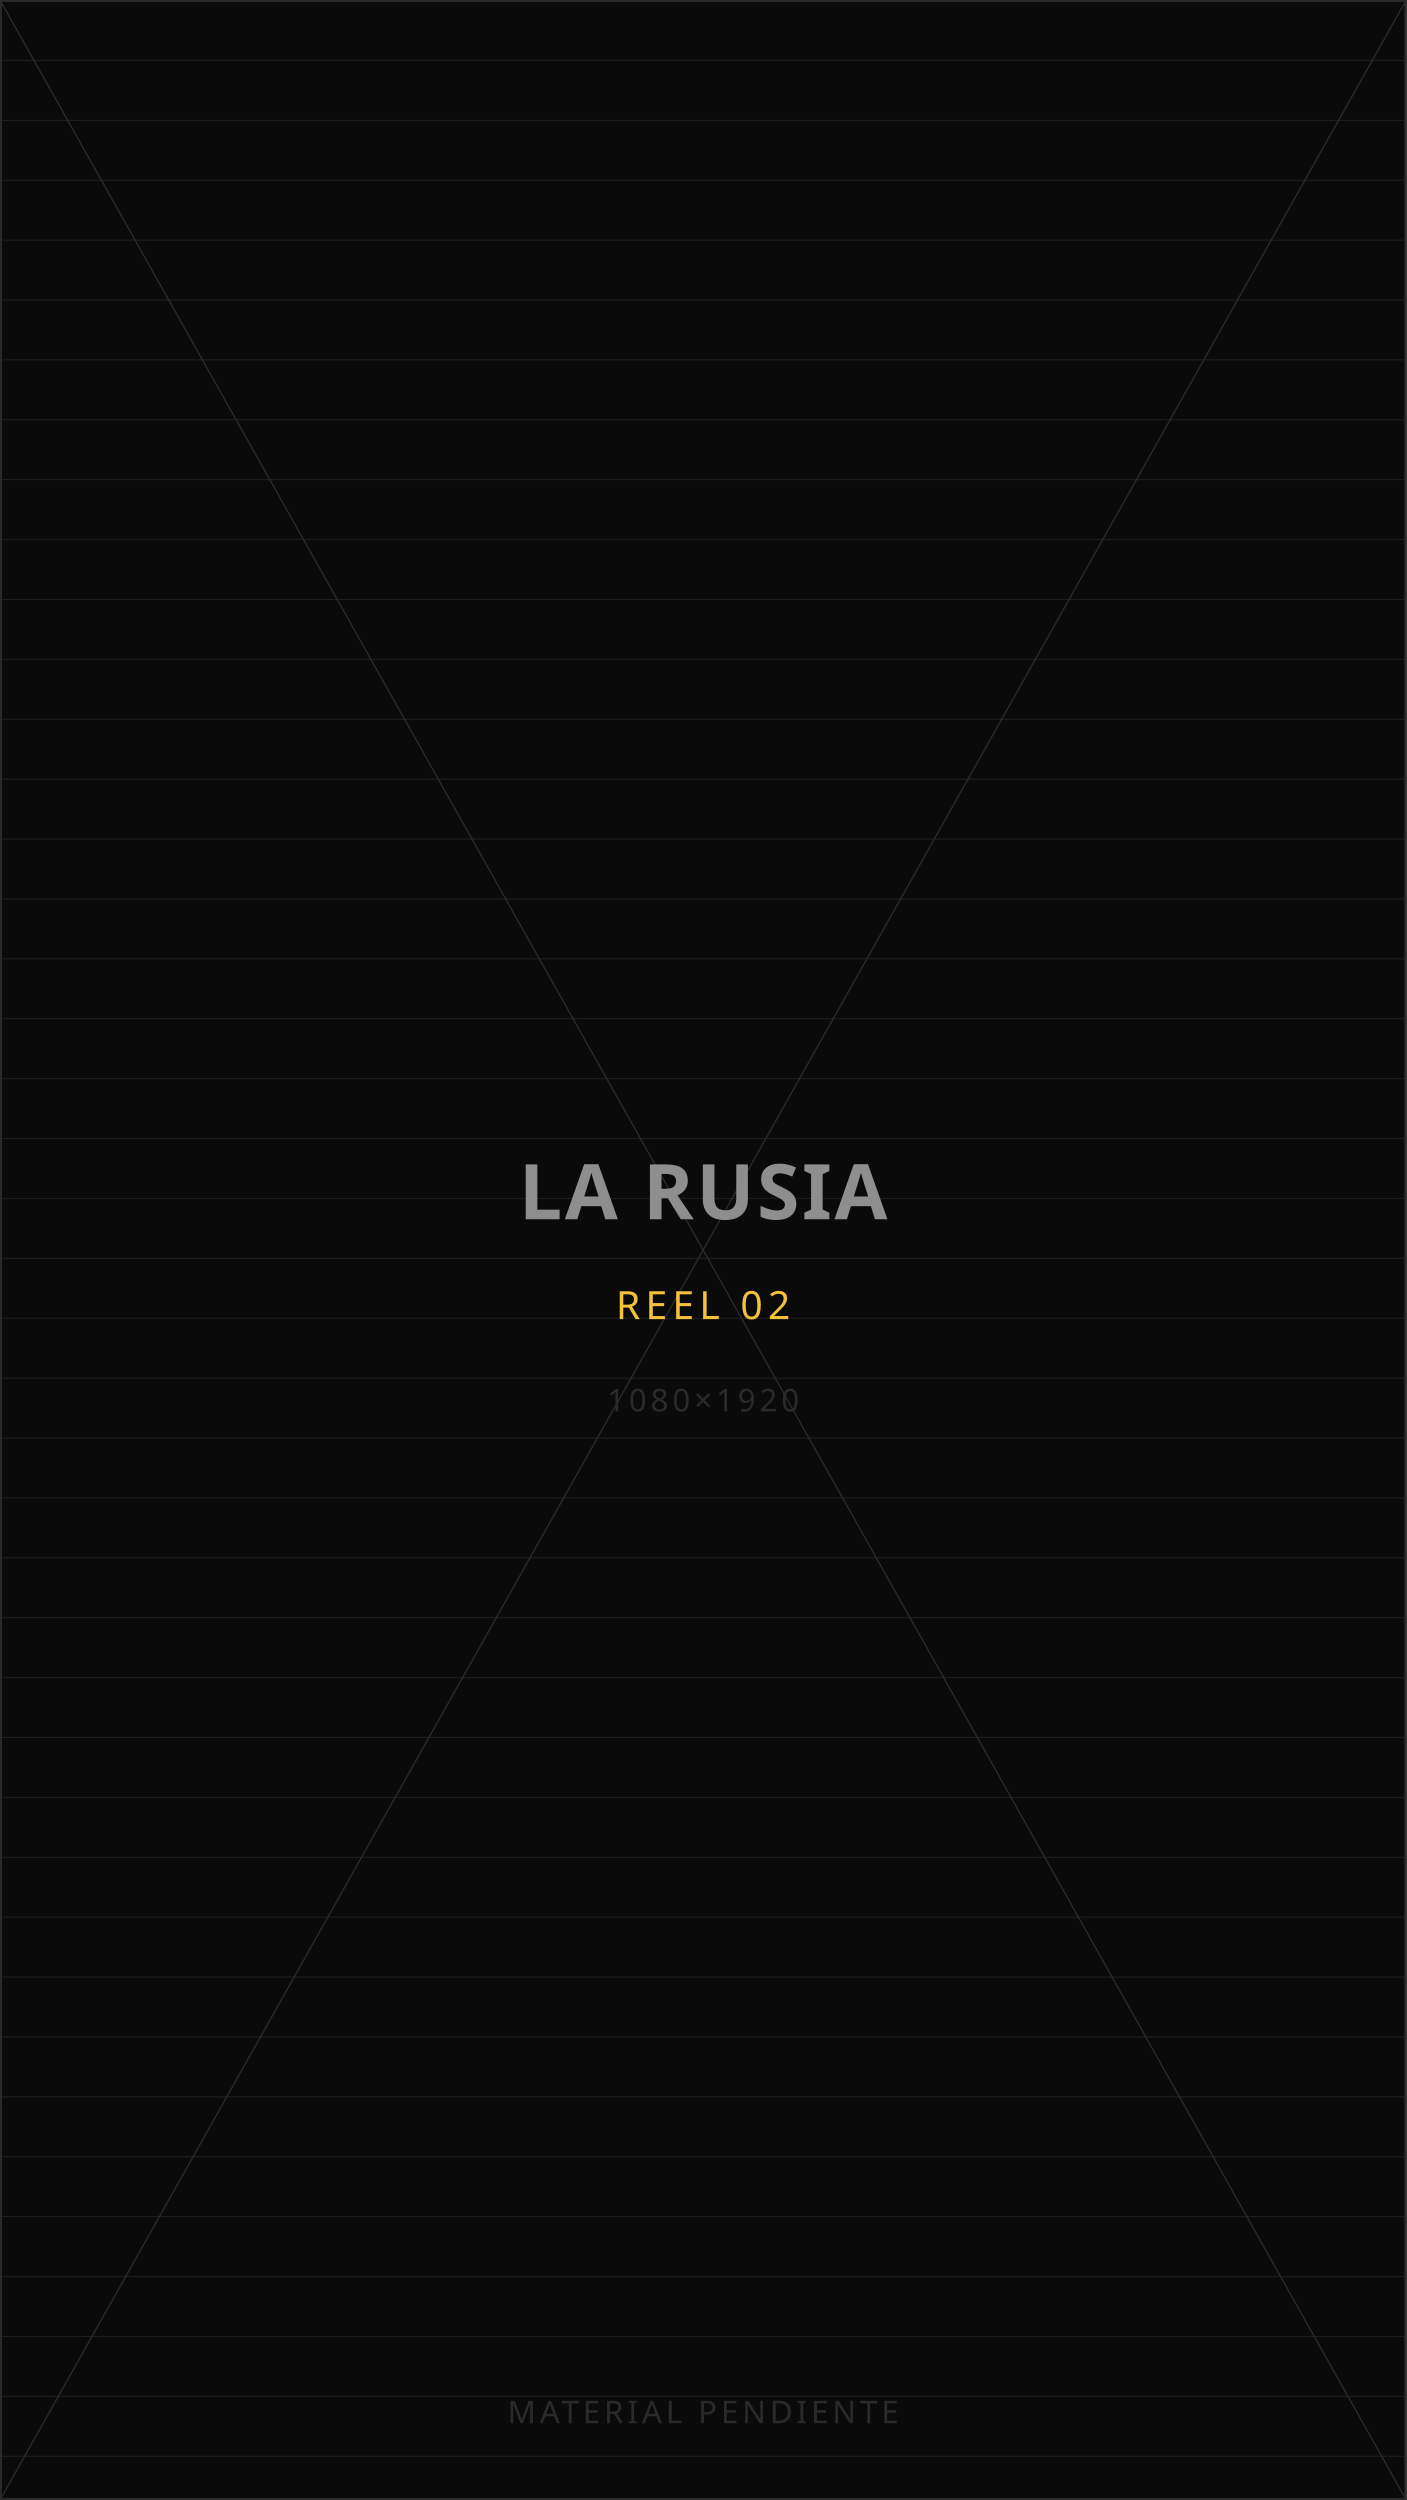
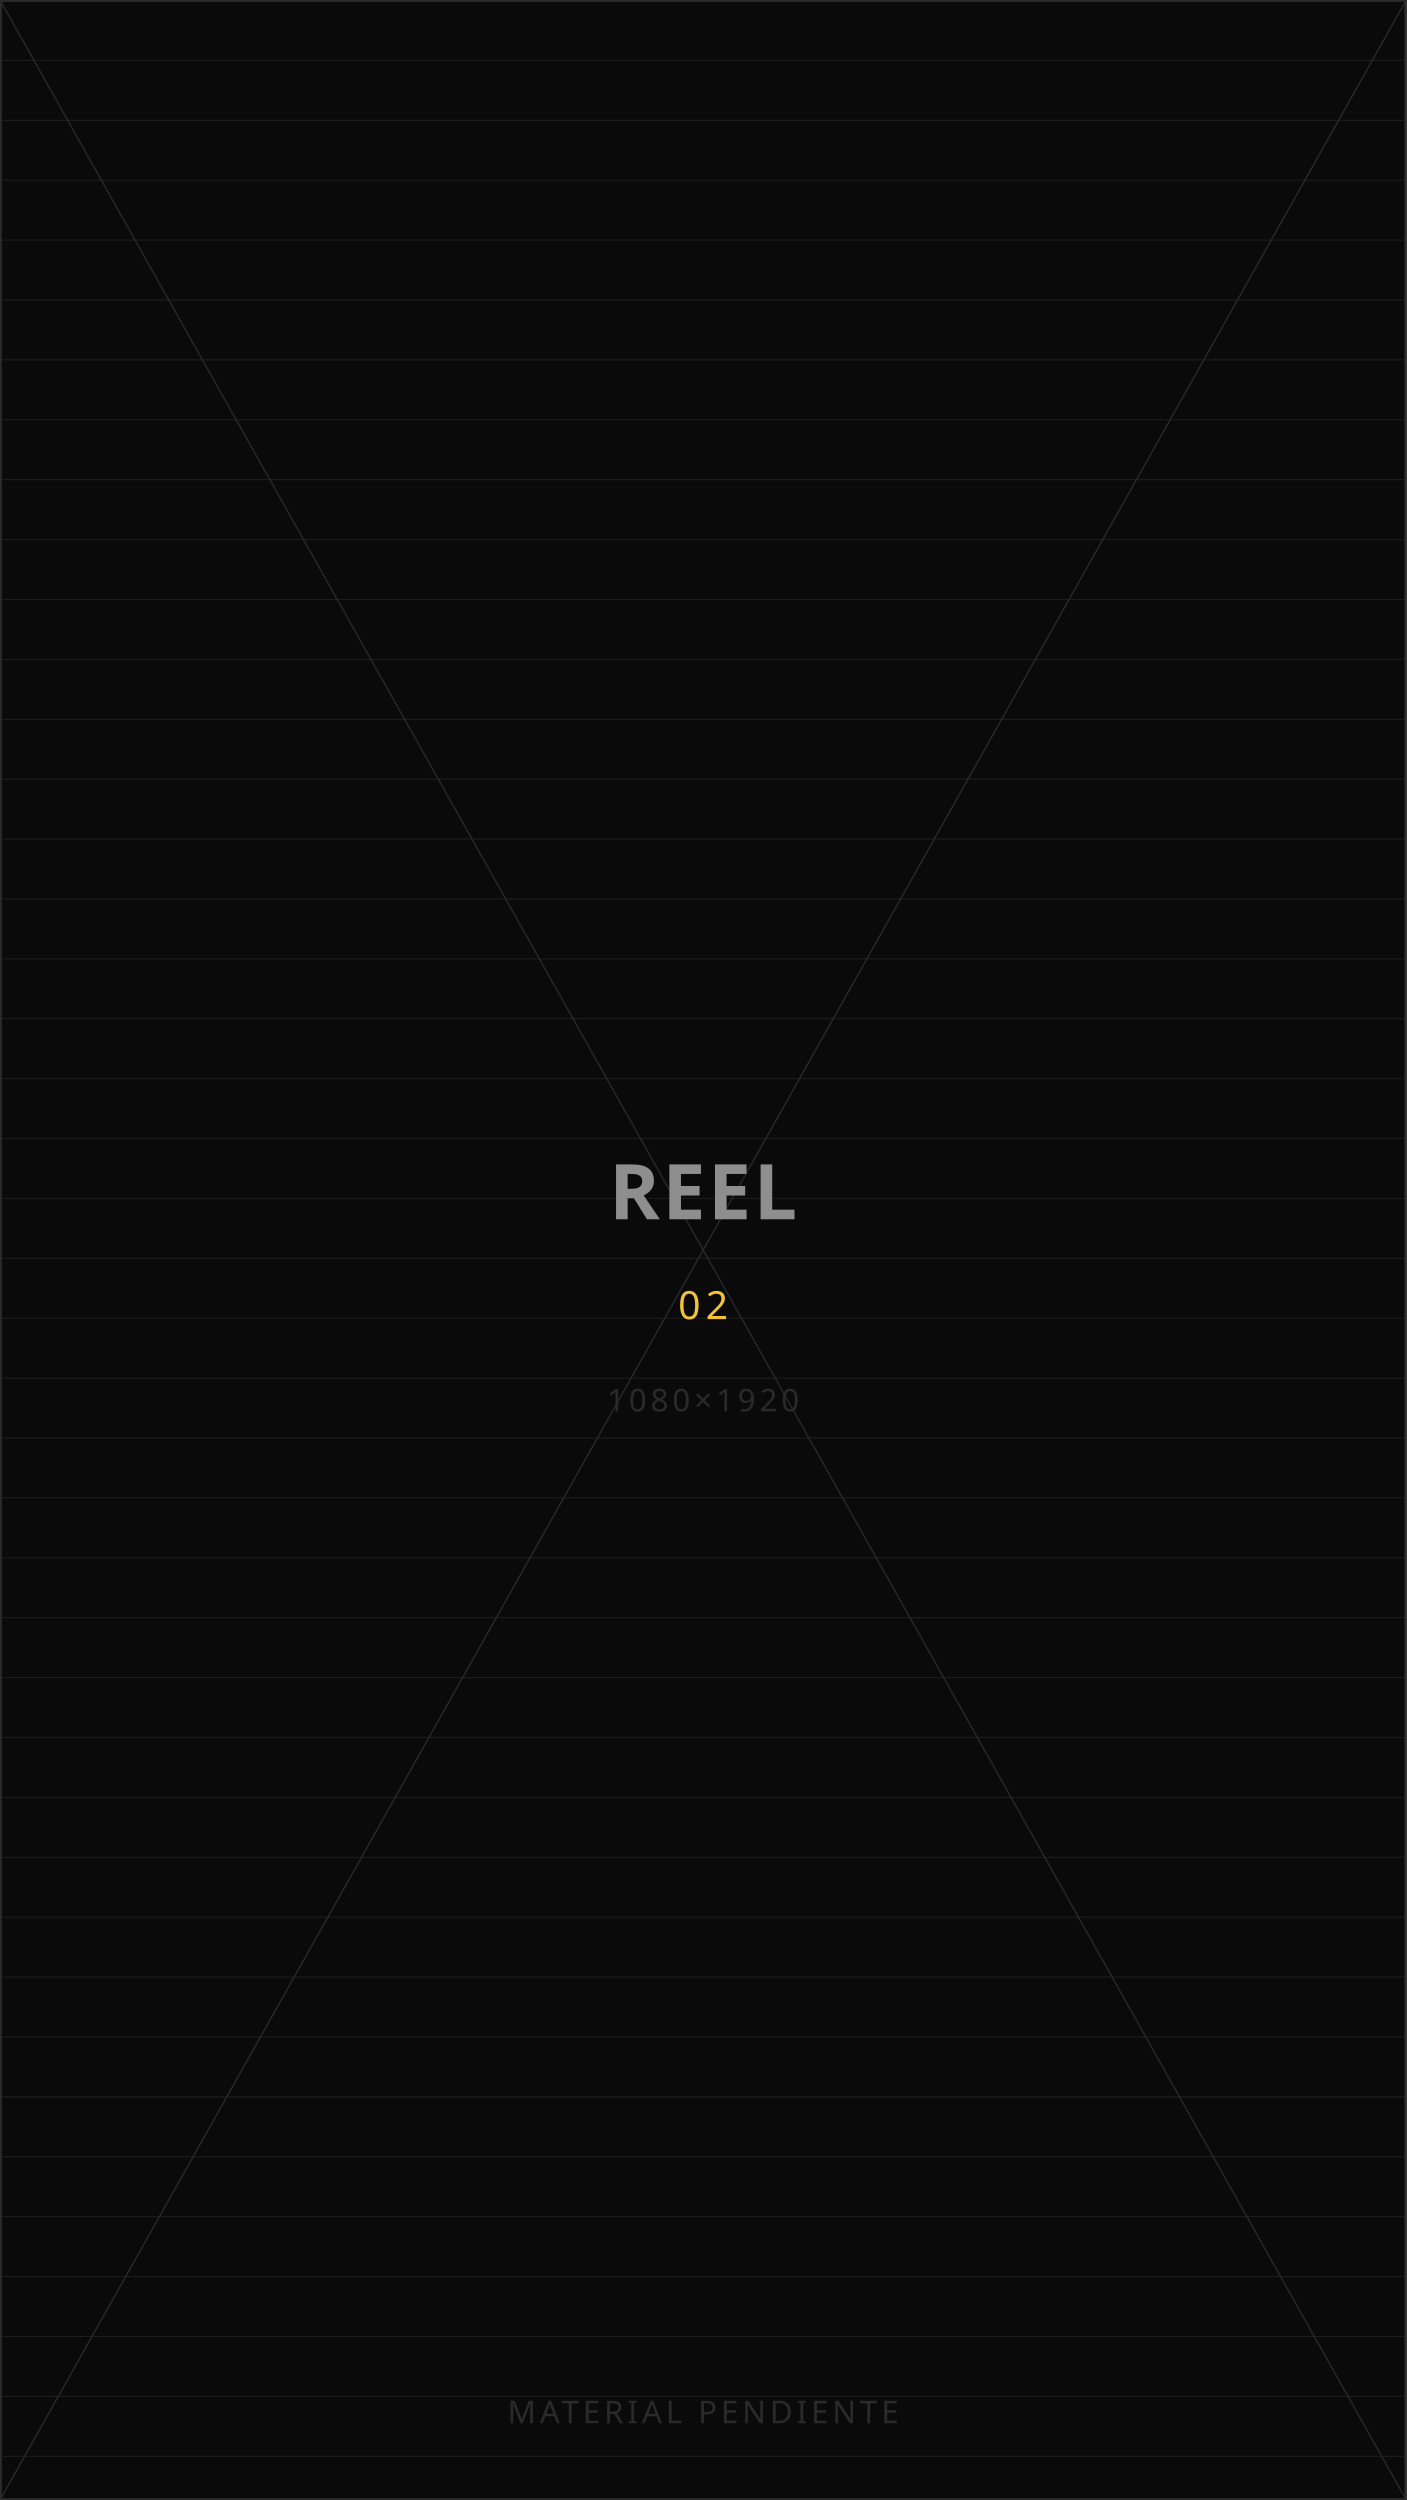
- <svg xmlns="http://www.w3.org/2000/svg" viewBox="0 0 1080 1920" width="1080" height="1920" role="img" aria-label="Marcador de posición: La Rusia, reel">
+ <svg xmlns="http://www.w3.org/2000/svg" viewBox="0 0 1080 1920" width="1080" height="1920" role="img" aria-label="Marcador de posición: reel">
  <defs>
    <pattern id="t" width="46" height="46" patternUnits="userSpaceOnUse" patternTransform="rotate(90)">
      <line x1="0" y1="0" x2="0" y2="46" stroke="#2a2a2a" stroke-width="1.5" />
    </pattern>
  </defs>
  <rect width="1080" height="1920" fill="#0a0a0a" />
  <rect width="1080" height="1920" fill="url(#t)" opacity="0.6" />
  <line x1="0" y1="0" x2="1080" y2="1920" stroke="#2a2a2a" stroke-width="1" />
  <line x1="1080" y1="0" x2="0" y2="1920" stroke="#2a2a2a" stroke-width="1" />
  <rect x="0.5" y="0.5" width="1079" height="1919" fill="none" stroke="#2a2a2a" stroke-width="2" />
  <g font-family="'Space Grotesk', 'Segoe UI', sans-serif" text-anchor="middle">
-     <text x="540" y="936.4" font-size="59" font-weight="700" fill="#8e8e8e" letter-spacing="2">LA RUSIA</text>
-     <text x="540" y="1013.1" font-size="30" font-weight="500" fill="#f3c13a" letter-spacing="4">REEL 02</text>
+     <text x="540" y="936.4" font-size="59" font-weight="700" fill="#8e8e8e" letter-spacing="2">REEL</text>
+     <text x="540" y="1013.1" font-size="30" font-weight="500" fill="#f3c13a" letter-spacing="4">02</text>
    <text x="540" y="1083.9" font-size="24" fill="#2a2a2a" letter-spacing="3">1080×1920</text>
  </g>
  <text x="540" y="1861" font-family="'Space Grotesk', 'Segoe UI', sans-serif" font-size="24" text-anchor="middle" fill="#2a2a2a" letter-spacing="3">MATERIAL PENDIENTE</text>
</svg>
